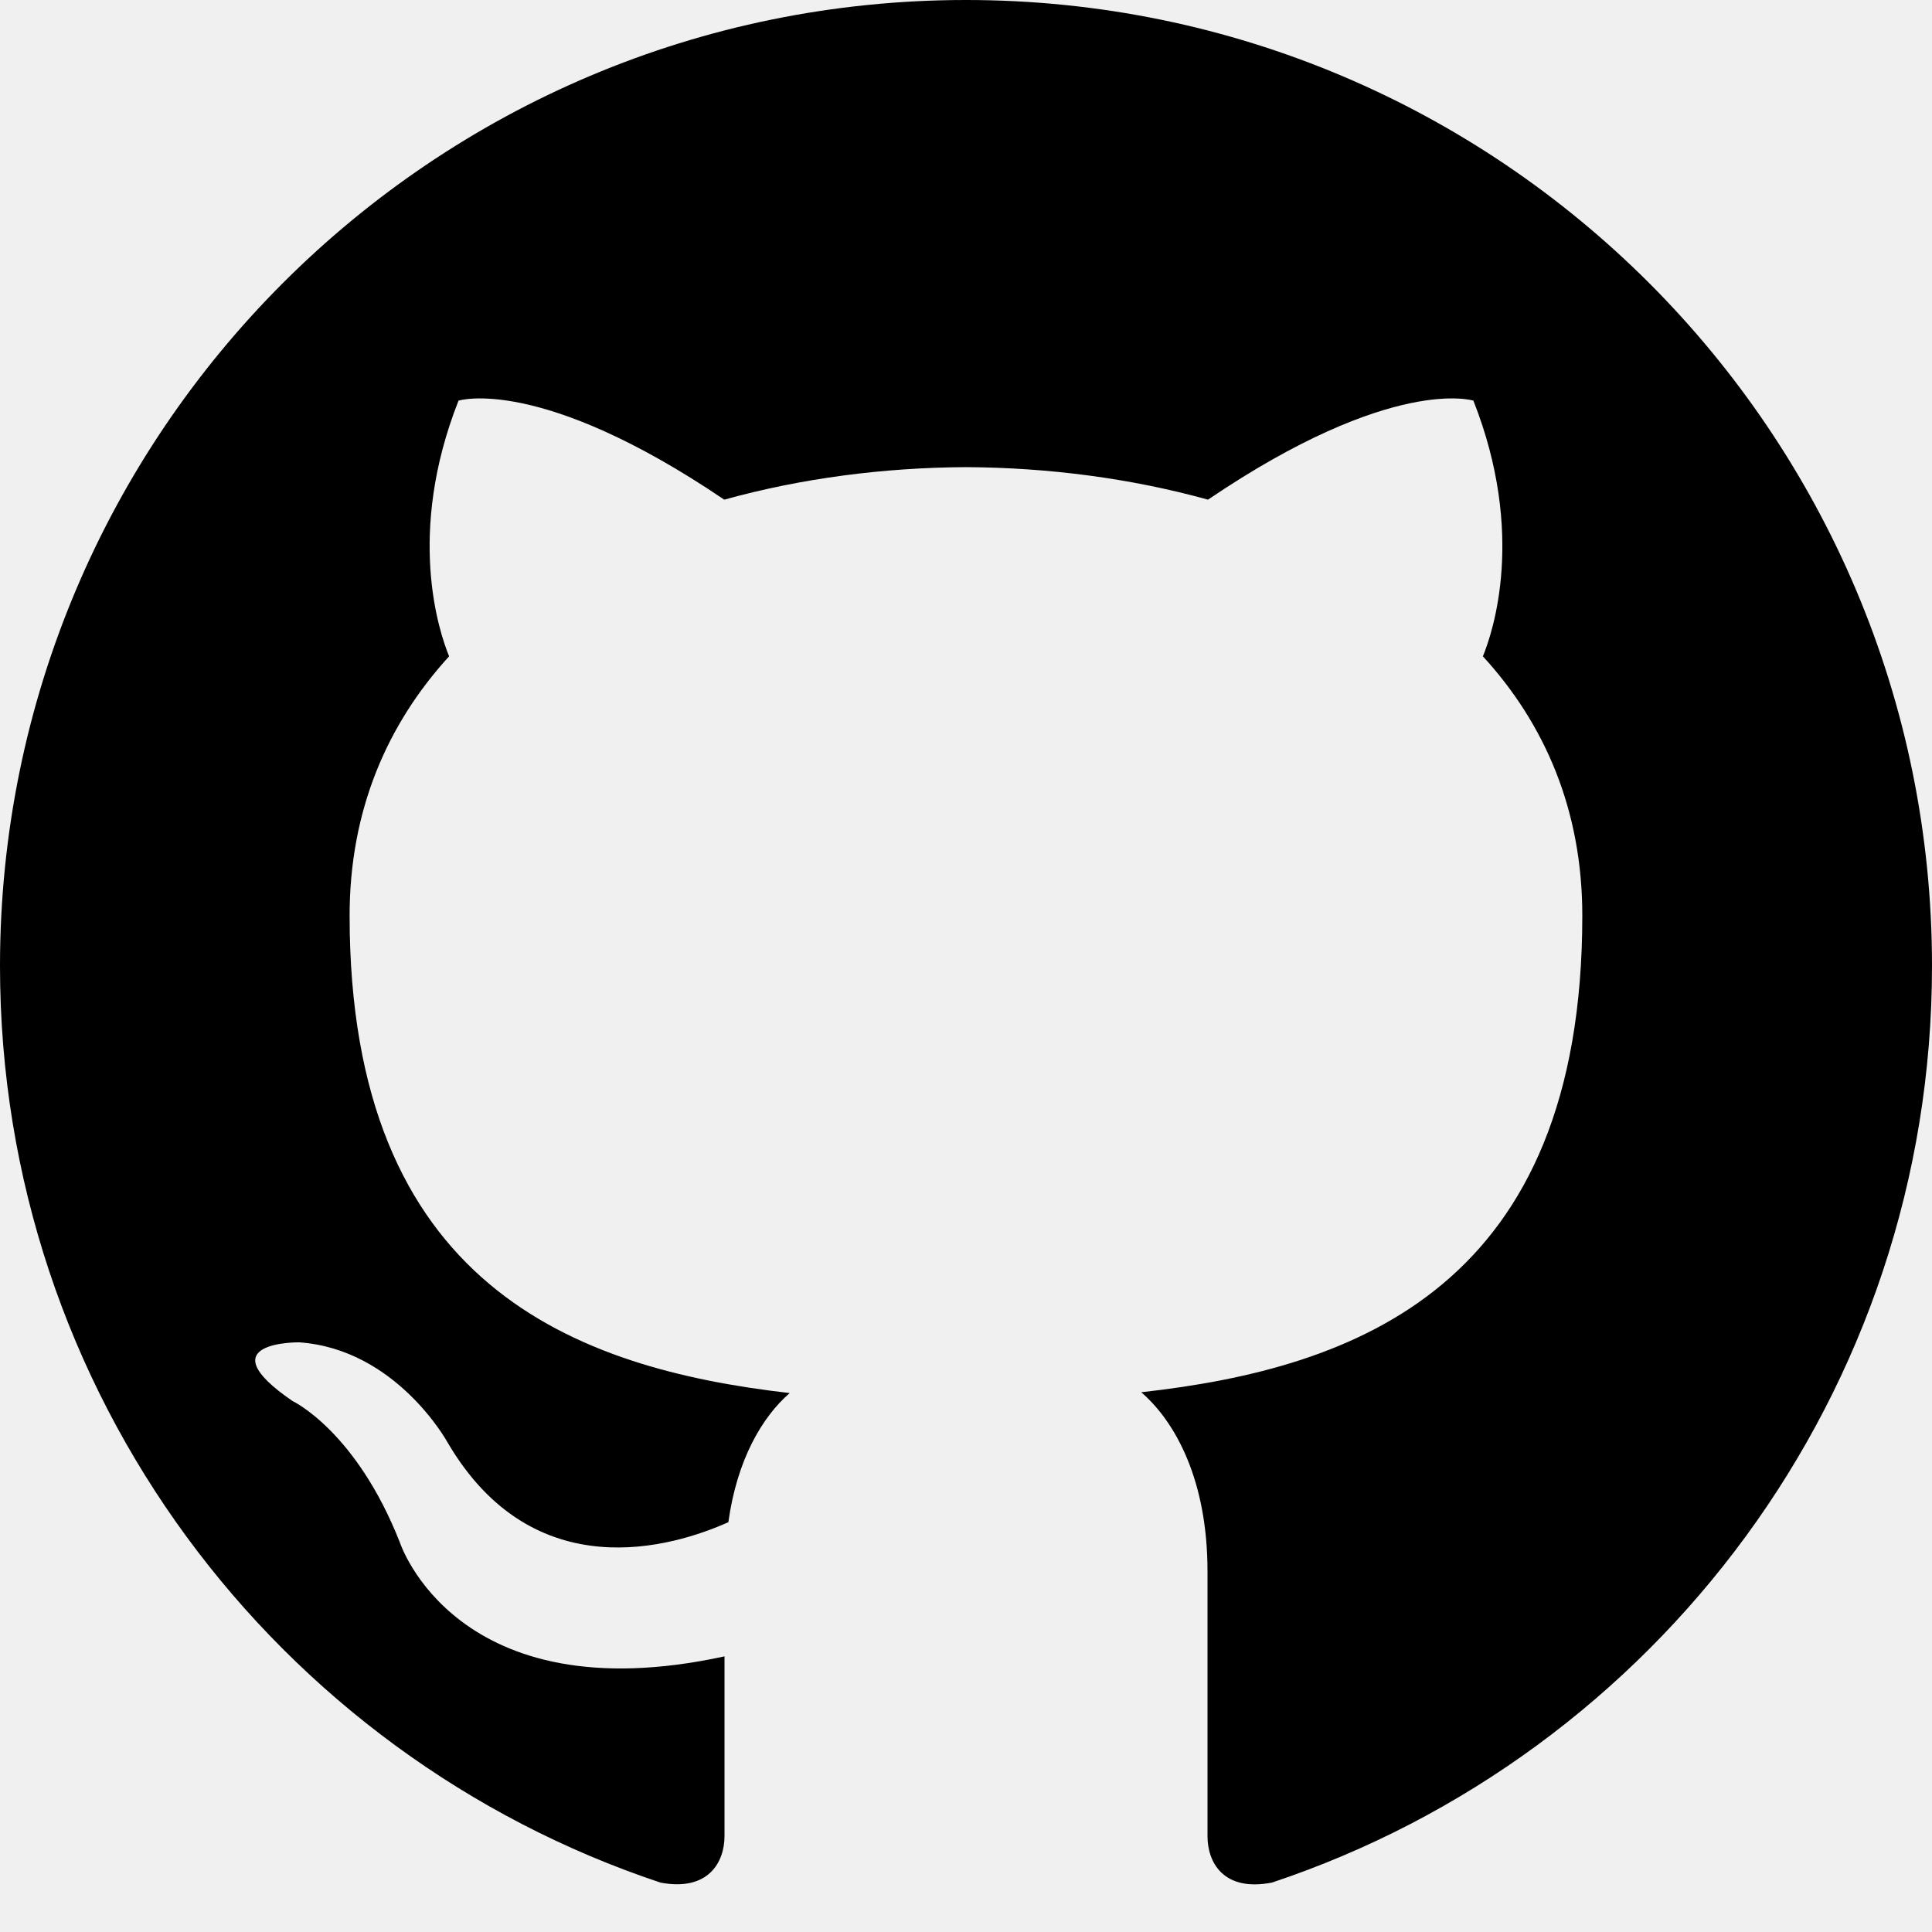
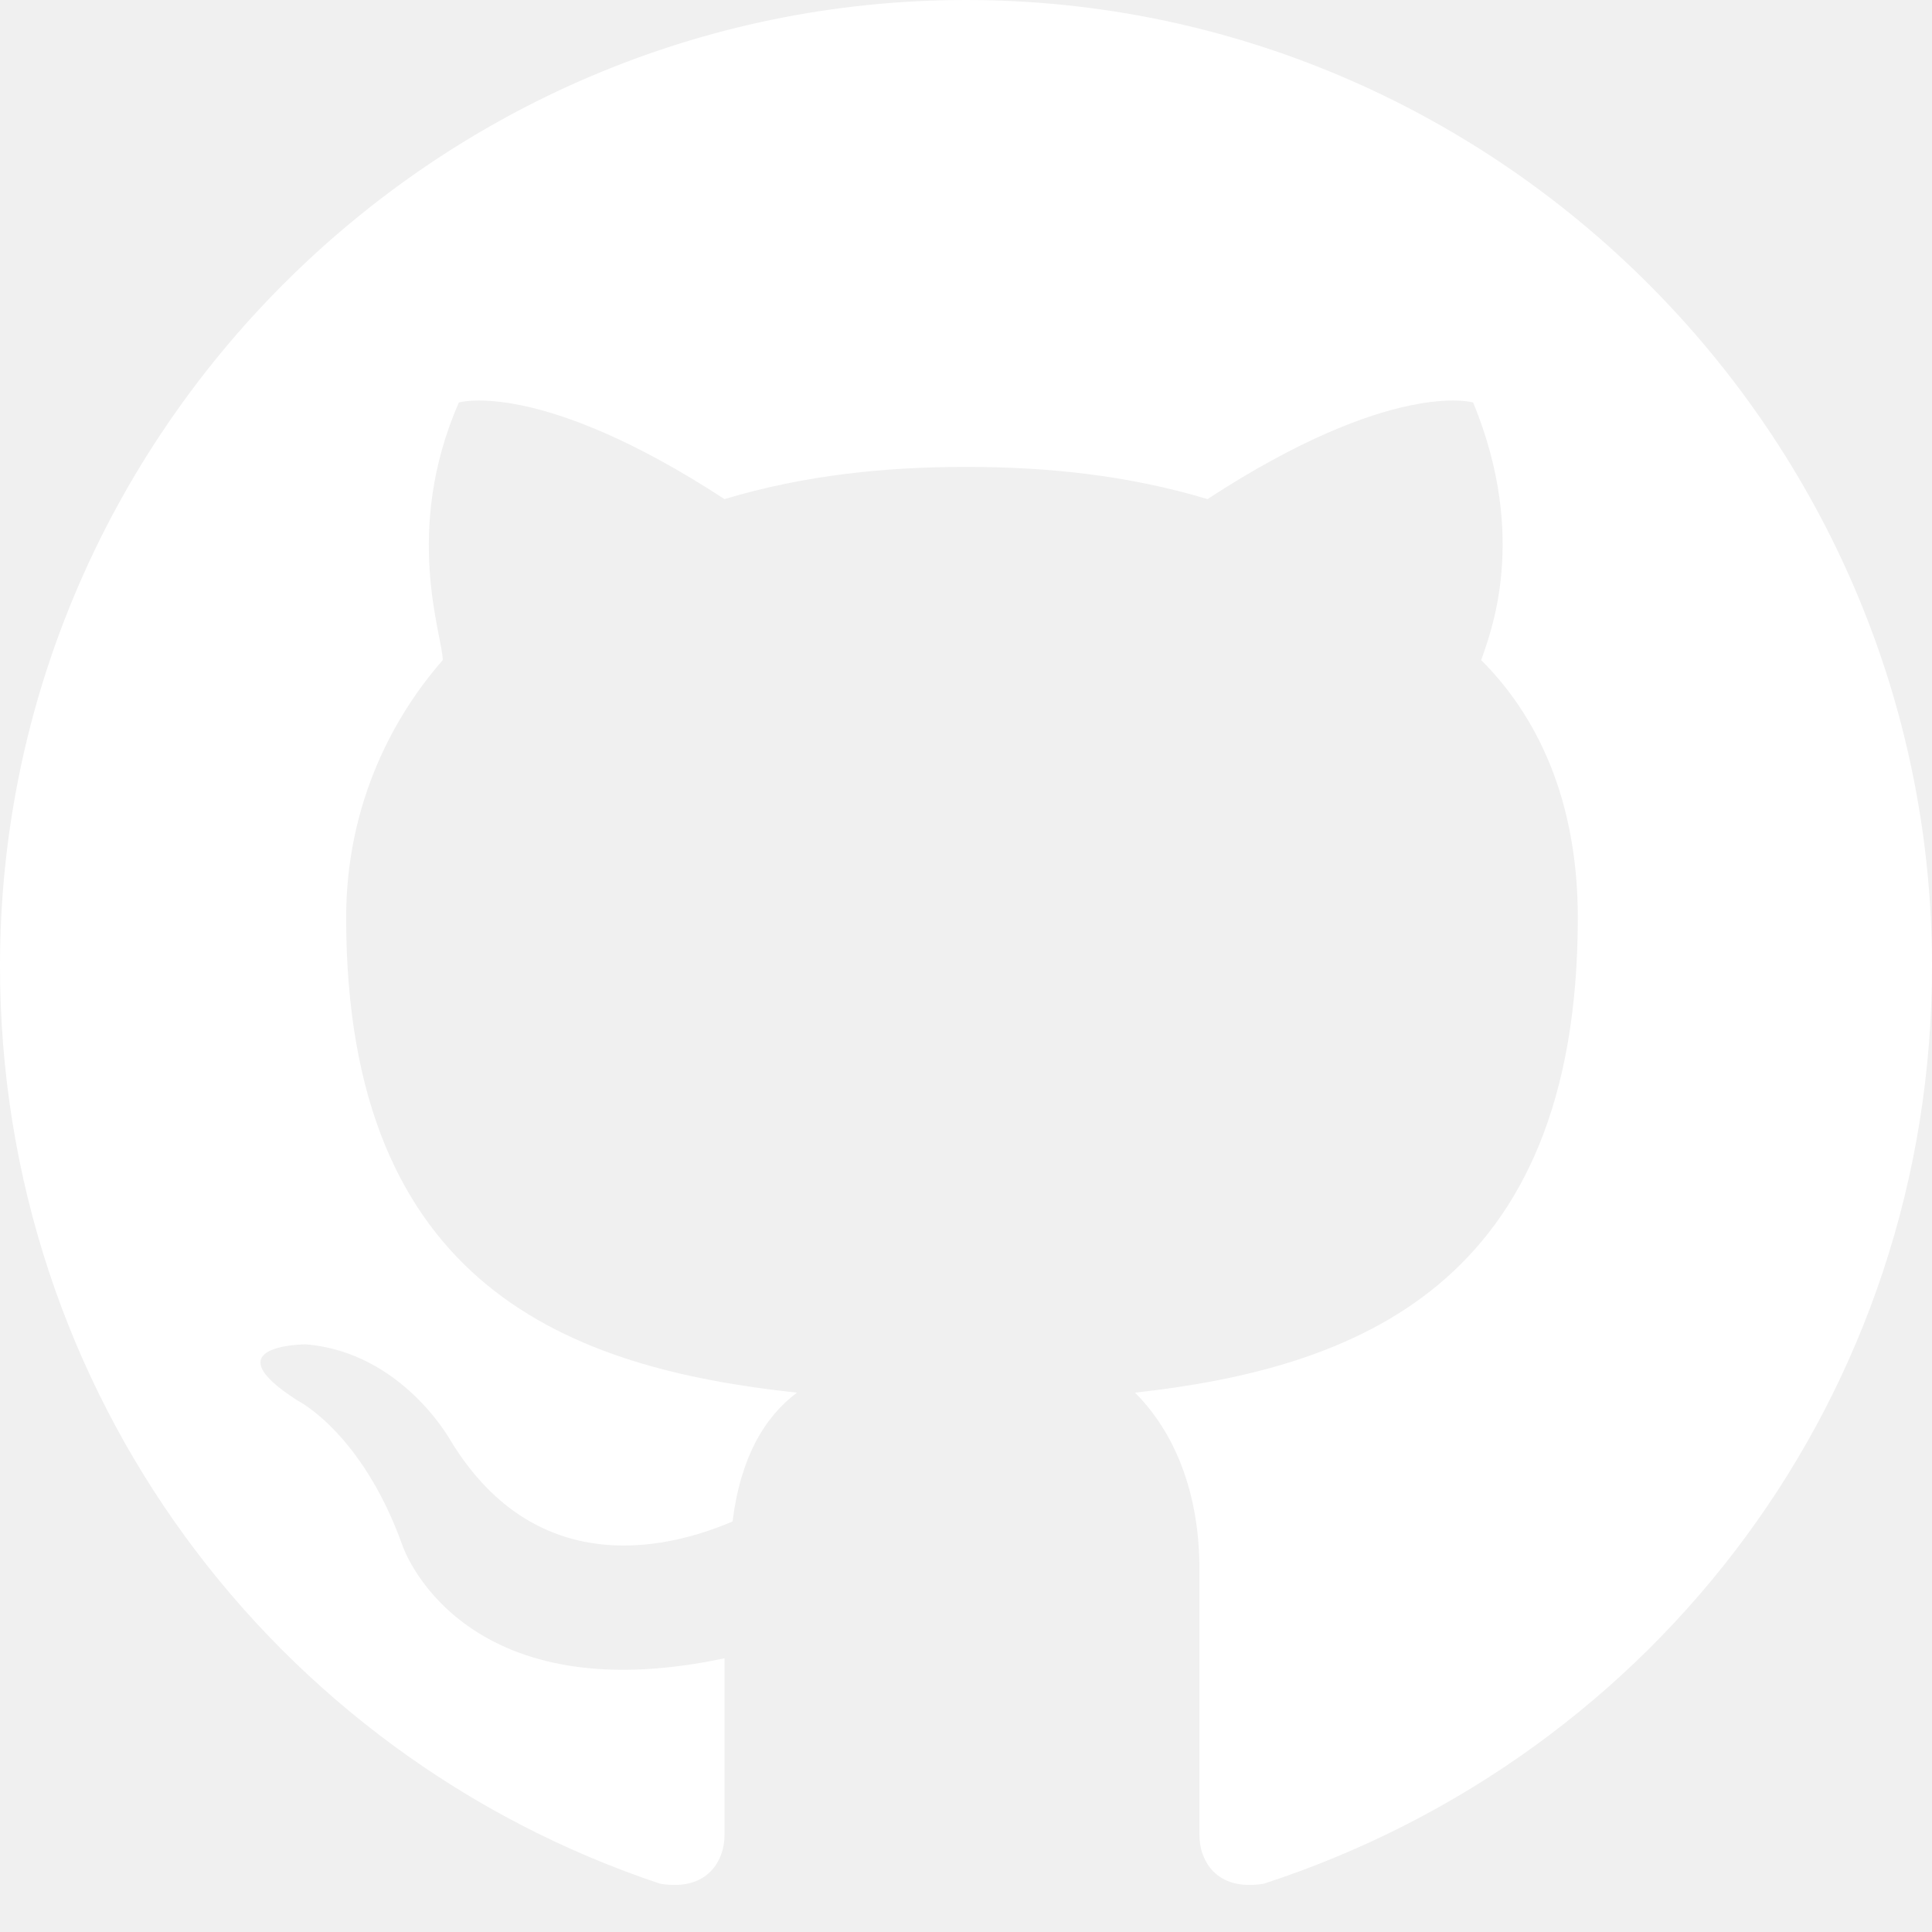
- <svg xmlns="http://www.w3.org/2000/svg" width="24" height="24" viewBox="0 0 24 24">
-   <path d="M12 0c-6.626 0-12 5.373-12 12 0 5.302 3.438 9.8 8.207 11.387.599.111.793-.261.793-.577v-2.234c-3.338.726-4.033-1.416-4.033-1.416-.546-1.387-1.333-1.756-1.333-1.756-1.089-.745.083-.729.083-.729 1.205.084 1.839 1.237 1.839 1.237 1.07 1.834 2.807 1.304 3.492.997.107-.775.418-1.305.762-1.604-2.665-.305-5.467-1.334-5.467-5.931 0-1.311.469-2.381 1.236-3.221-.124-.303-.535-1.524.117-3.176 0 0 1.008-.322 3.301 1.23.957-.266 1.983-.399 3.003-.404 1.02.005 2.047.138 3.006.404 2.291-1.552 3.297-1.23 3.297-1.23.653 1.653.242 2.874.118 3.176.77.84 1.235 1.911 1.235 3.221 0 4.609-2.807 5.624-5.479 5.921.43.372.823 1.102.823 2.222v3.293c0 .319.192.694.801.576 4.765-1.589 8.199-6.086 8.199-11.386 0-6.627-5.373-12-12-12z" />
+ <svg xmlns="http://www.w3.org/2000/svg" version="1.1" id="Capa_1" width="24" height="24" x="0px" y="0px" viewBox="0 0 24 24" style="enable-background:new 0 0 24 24;" xml:space="preserve">
+   <style type="text/css">
+ 	.st0{fill:#FFFFFF;}
+ </style>
+   <path class="st0" d="M12,0C5.4,0,0,5.4,0,12c0,5.3,3.4,9.8,8.2,11.4C8.8,23.5,9,23.1,9,22.8v-2.2c-3.3,0.7-4-1.4-4-1.4  c-0.5-1.4-1.3-1.8-1.3-1.8c-1.1-0.7,0.1-0.7,0.1-0.7c1.2,0.1,1.8,1.2,1.8,1.2c1.1,1.8,2.8,1.3,3.5,1c0.1-0.8,0.4-1.3,0.8-1.6  C7.1,17,4.3,16,4.3,11.4c0-1.3,0.5-2.4,1.2-3.2C5.5,7.9,5,6.6,5.7,5c0,0,1-0.3,3.3,1.2c1-0.3,2-0.4,3-0.4c1,0,2,0.1,3,0.4  C17.3,4.7,18.3,5,18.3,5c0.7,1.7,0.2,2.9,0.1,3.2c0.8,0.8,1.2,1.9,1.2,3.2c0,4.6-2.8,5.6-5.5,5.9c0.4,0.4,0.8,1.1,0.8,2.2v3.3  c0,0.3,0.2,0.7,0.8,0.6C20.6,21.8,24,17.3,24,12C24,5.4,18.6,0,12,0z" />
</svg>
